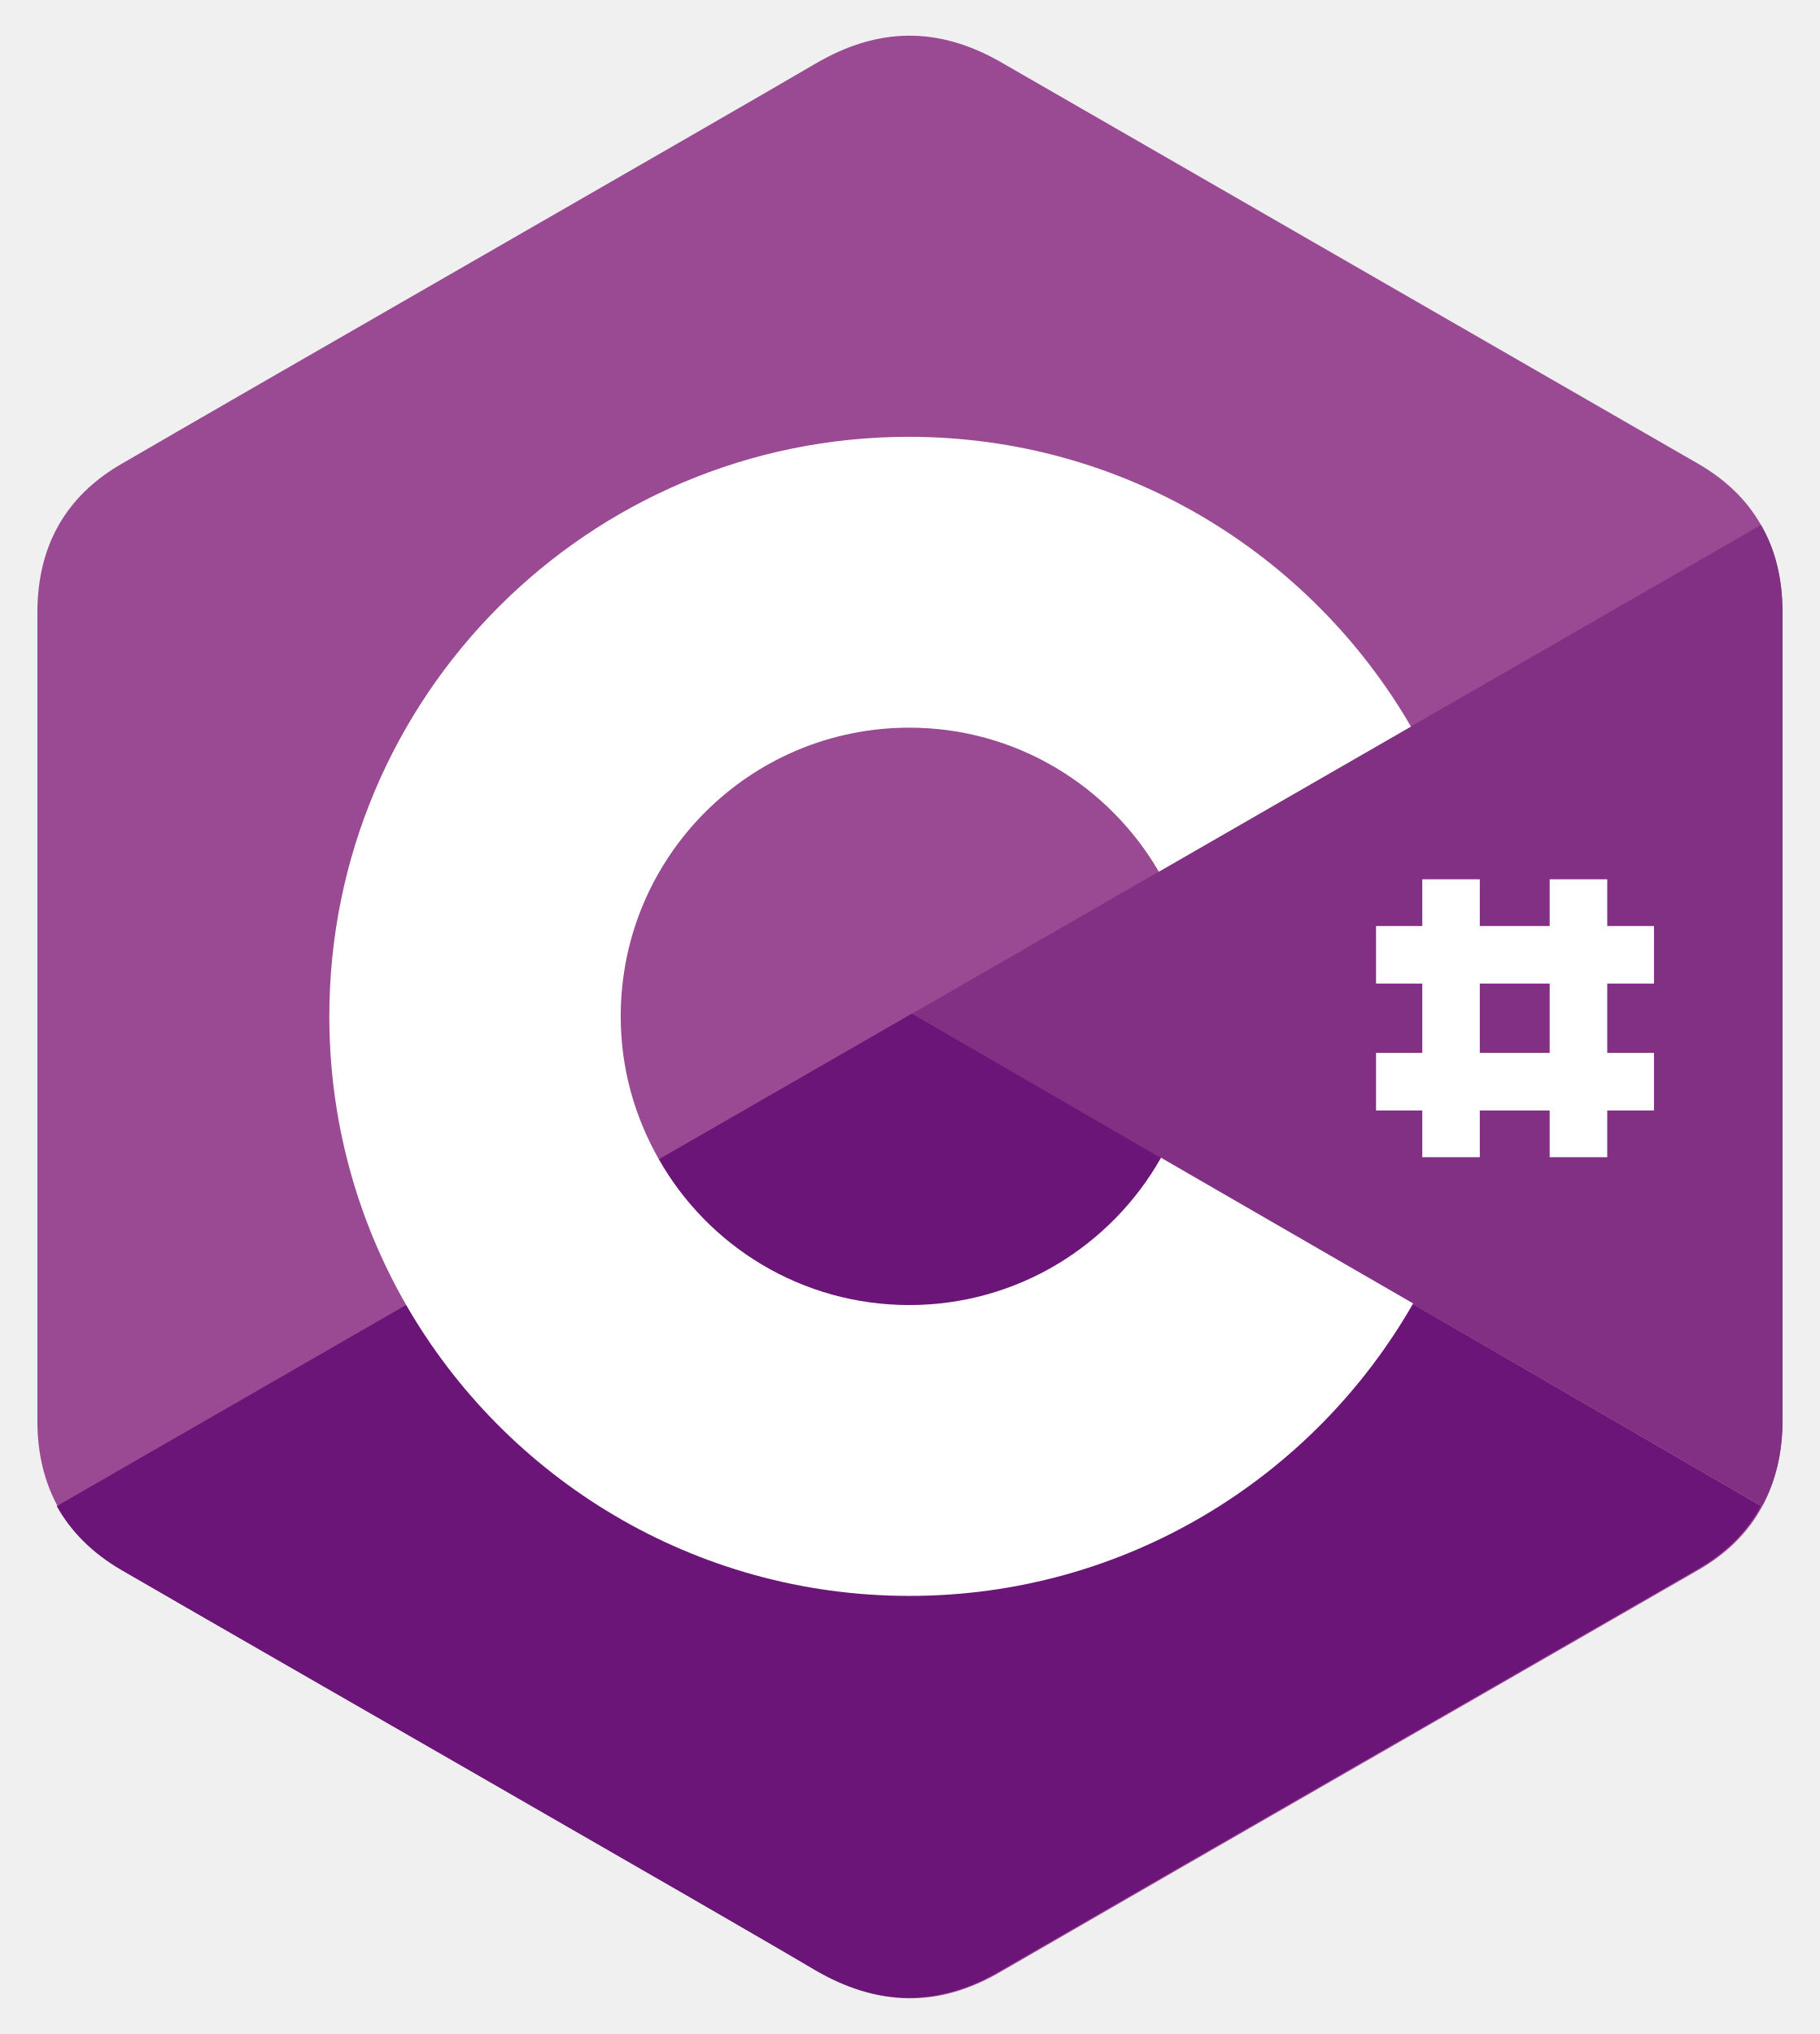
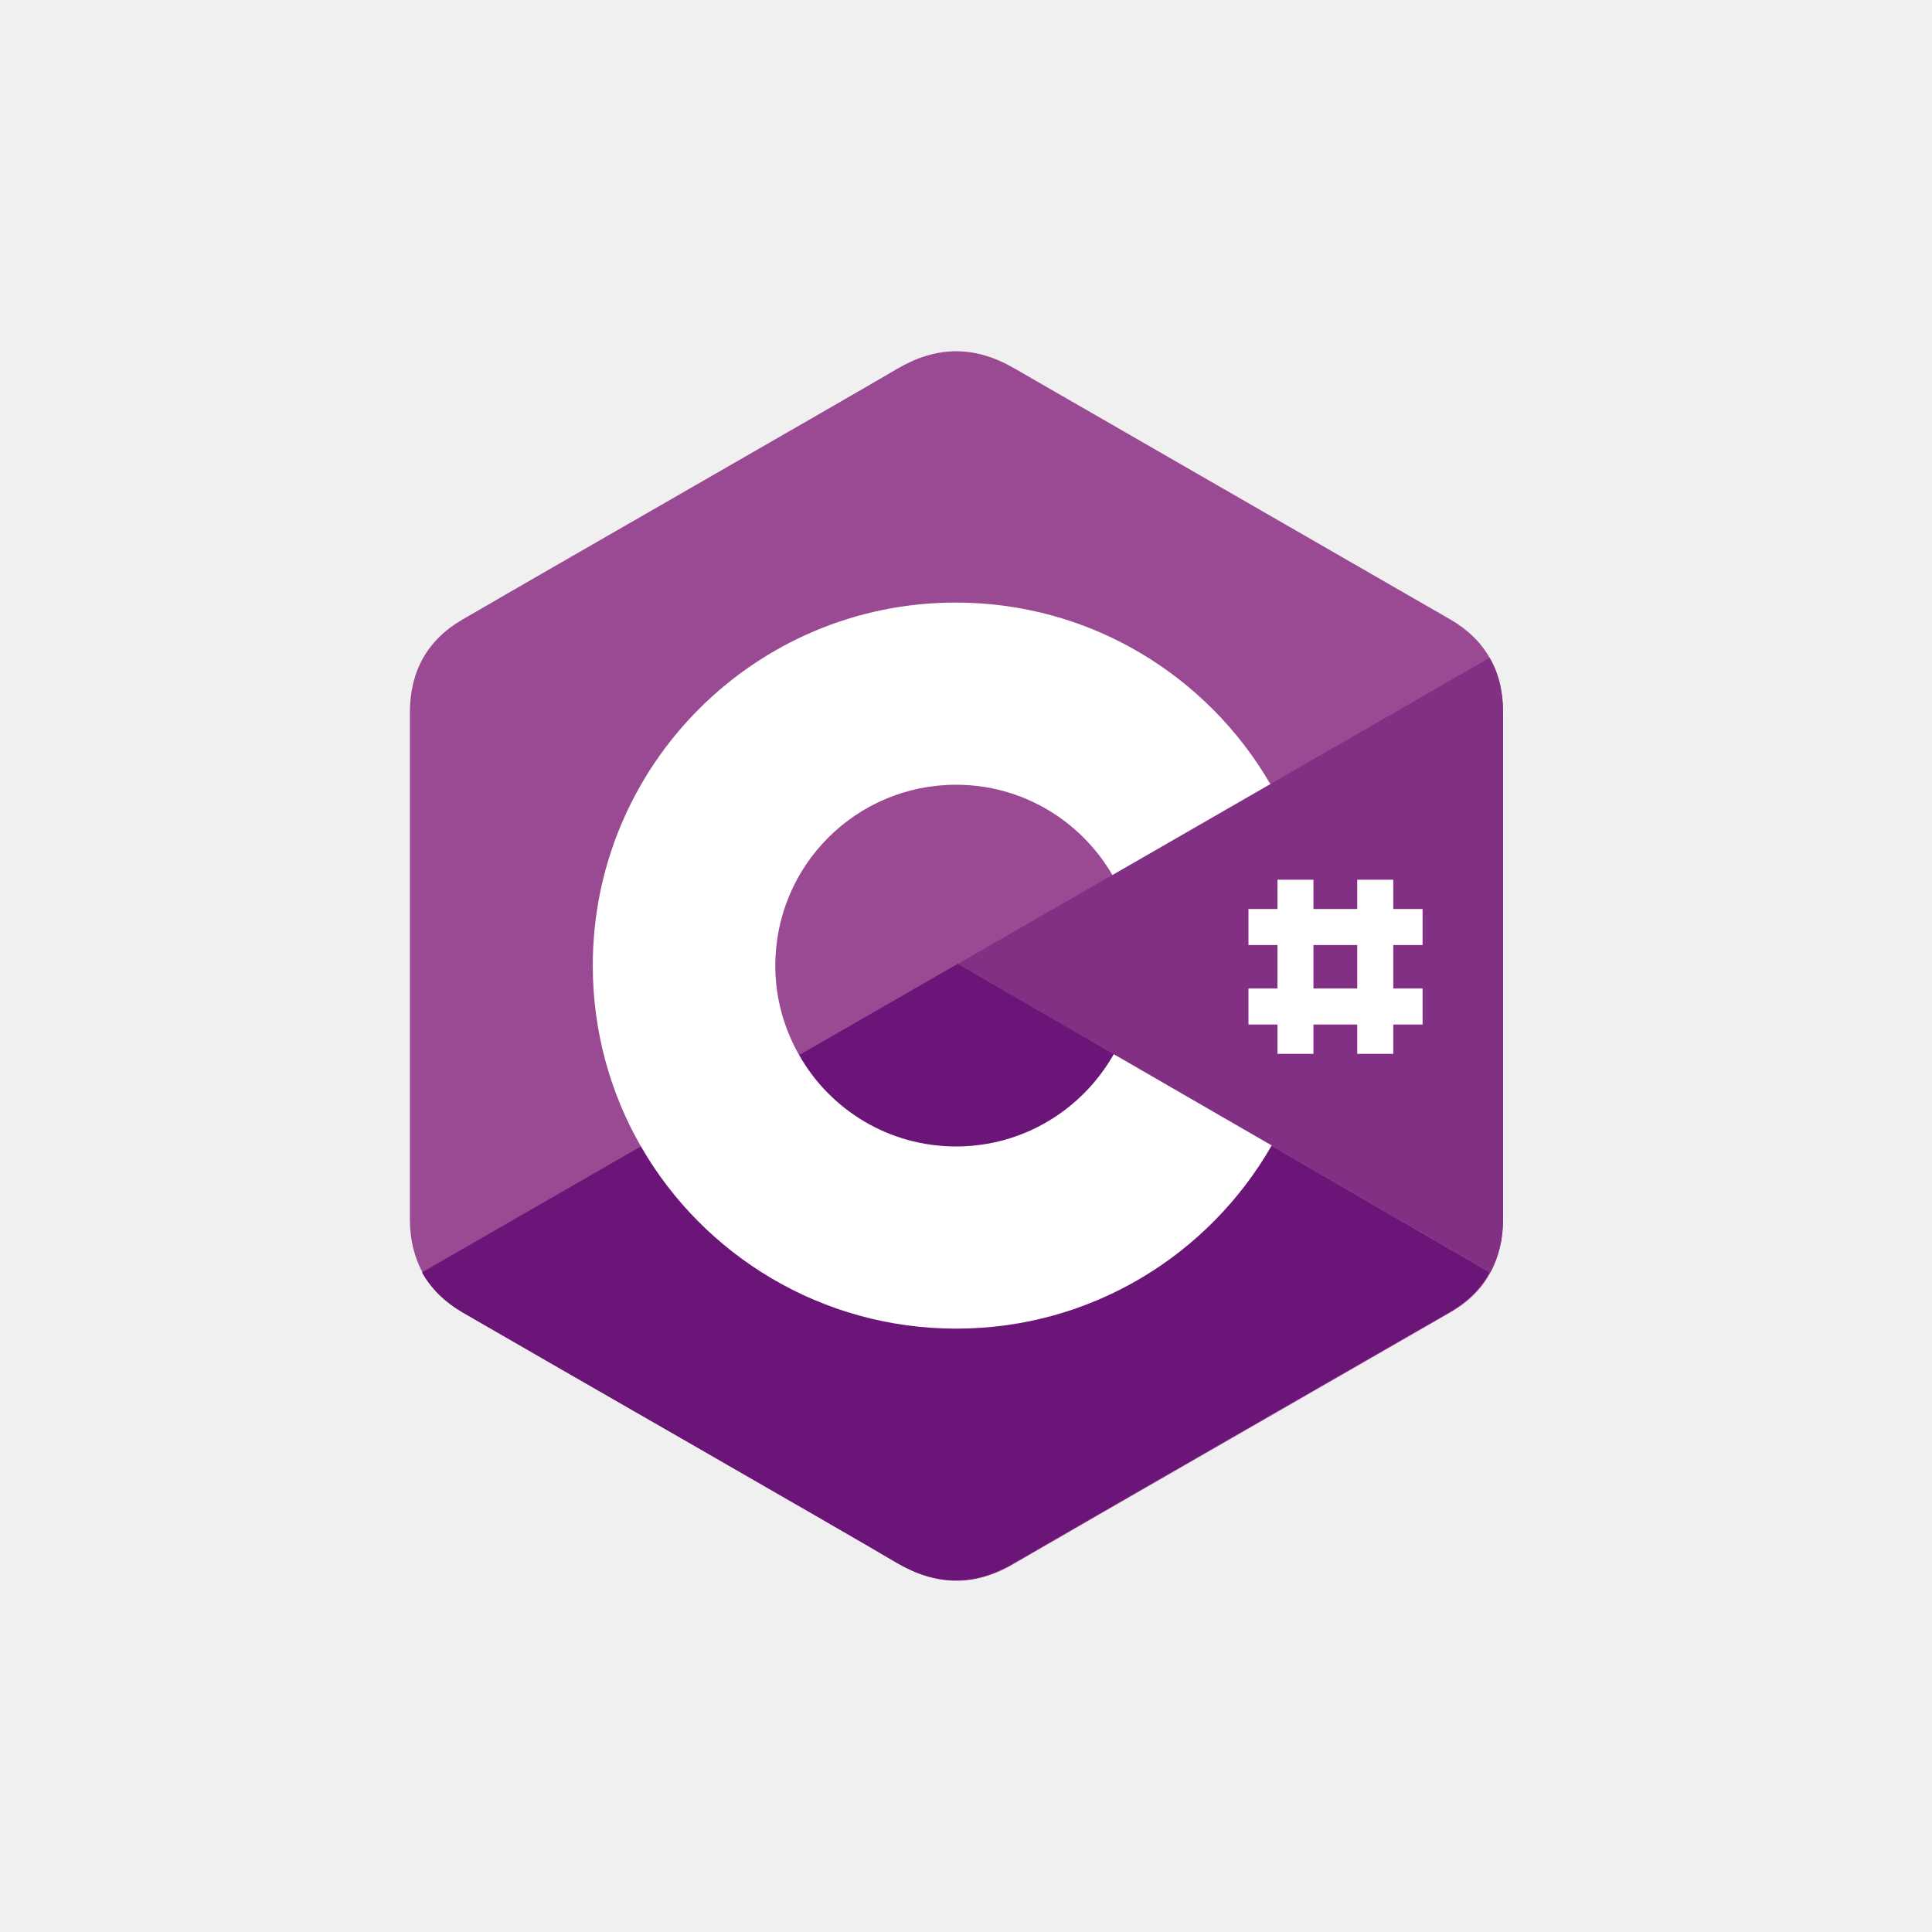
- <svg xmlns="http://www.w3.org/2000/svg" width="51" height="57" viewBox="0 0 51 57" fill="none">
-   <path d="M49.952 17.153C49.952 16.234 49.756 15.405 49.349 14.712C48.958 14.019 48.37 13.447 47.587 12.995C41.078 9.243 34.555 5.492 28.046 1.74C26.284 0.731 24.596 0.761 22.849 1.786C20.257 3.307 7.27 10.75 3.414 12.995C1.817 13.914 1.048 15.33 1.048 17.168V39.827C1.048 40.731 1.244 41.529 1.621 42.222C2.013 42.93 2.615 43.533 3.414 44C7.286 46.245 20.257 53.672 22.849 55.209C24.596 56.233 26.299 56.278 28.046 55.254C34.555 51.488 41.078 47.751 47.587 44C48.4 43.533 48.988 42.945 49.379 42.222C49.756 41.529 49.952 40.731 49.952 39.827V17.153Z" fill="#9A4993" />
-   <path d="M25.56 28.407L1.591 42.207C1.982 42.915 2.585 43.518 3.383 43.985C7.255 46.23 20.227 53.657 22.818 55.194C24.566 56.218 26.268 56.264 28.016 55.239C34.524 51.472 41.048 47.736 47.556 43.985C48.37 43.518 48.957 42.93 49.349 42.207L25.56 28.407Z" fill="#6A1577" />
-   <path d="M18.464 32.49C19.865 34.93 22.487 36.572 25.485 36.572C28.513 36.572 31.149 34.915 32.536 32.444L25.56 28.407L18.464 32.49Z" fill="#6A1577" />
-   <path d="M49.952 17.153C49.952 16.234 49.756 15.405 49.349 14.712L25.56 28.407L49.379 42.207C49.756 41.514 49.952 40.716 49.952 39.812V17.153Z" fill="#813084" />
-   <path d="M32.536 32.444C31.15 34.9 28.513 36.572 25.485 36.572C22.472 36.572 19.851 34.93 18.465 32.49C17.787 31.299 17.395 29.944 17.395 28.482C17.395 24.008 21.011 20.392 25.485 20.392C28.468 20.392 31.075 22.019 32.476 24.429L39.541 20.362C36.724 15.511 31.481 12.241 25.47 12.241C16.491 12.241 9.229 19.518 9.229 28.482C9.229 31.42 10.013 34.192 11.384 36.572C14.186 41.439 19.459 44.723 25.485 44.723C31.526 44.723 36.8 41.424 39.602 36.527L32.536 32.444ZM41.47 24.64H39.858V32.429H41.47V24.64ZM45.041 24.64H43.428V32.429H45.041V24.64Z" fill="white" />
-   <path d="M46.351 25.951H38.562V27.563H46.351V25.951ZM46.351 29.506H38.562V31.119H46.351V29.506Z" fill="white" />
+ <svg xmlns="http://www.w3.org/2000/svg" width="44" height="44" viewBox="0 0 44 44" fill="none">
+   <path d="M34.231 16.223C34.231 15.755 34.132 15.334 33.925 14.981C33.725 14.628 33.426 14.336 33.027 14.106C29.714 12.197 26.393 10.287 23.079 8.377C22.182 7.863 21.323 7.878 20.433 8.4C19.114 9.175 12.503 12.963 10.539 14.106C9.726 14.574 9.335 15.295 9.335 16.231V27.766C9.335 28.227 9.435 28.633 9.626 28.986C9.826 29.346 10.133 29.653 10.539 29.891C12.51 31.034 19.114 34.815 20.433 35.597C21.323 36.119 22.19 36.142 23.079 35.62C26.393 33.703 29.714 31.801 33.027 29.891C33.441 29.653 33.74 29.354 33.94 28.986C34.132 28.633 34.231 28.227 34.231 27.766V16.223Z" fill="#9A4993" />
+   <path d="M21.814 21.953L9.611 28.978C9.811 29.339 10.117 29.645 10.524 29.883C12.495 31.026 19.099 34.807 20.418 35.59C21.308 36.111 22.174 36.134 23.064 35.612C26.377 33.695 29.698 31.793 33.012 29.883C33.426 29.645 33.725 29.346 33.924 28.978L21.814 21.953Z" fill="#6A1577" />
+   <path d="M18.201 24.031C18.915 25.274 20.249 26.11 21.775 26.11C23.317 26.11 24.659 25.266 25.365 24.008L21.814 21.953L18.201 24.031Z" fill="#6A1577" />
+   <path d="M34.231 16.223C34.231 15.755 34.132 15.334 33.925 14.981L21.814 21.953L33.94 28.978C34.132 28.625 34.231 28.219 34.231 27.759V16.223Z" fill="#813084" />
+   <path d="M25.365 24.008C24.659 25.258 23.317 26.11 21.776 26.11C20.241 26.11 18.907 25.274 18.201 24.031C17.856 23.425 17.657 22.735 17.657 21.991C17.657 19.713 19.497 17.872 21.776 17.872C23.294 17.872 24.621 18.701 25.334 19.928L28.931 17.857C27.497 15.387 24.828 13.723 21.768 13.723C17.197 13.723 13.5 17.427 13.5 21.991C13.5 23.487 13.899 24.898 14.597 26.11C16.023 28.587 18.708 30.259 21.776 30.259C24.851 30.259 27.535 28.579 28.962 26.087L25.365 24.008ZM29.913 20.035H29.093V24H29.913V20.035ZM31.731 20.035H30.91V24H31.731V20.035Z" fill="white" />
+   <path d="M32.398 20.702H28.433V21.523H32.398V20.702ZM32.398 22.512H28.433V23.333H32.398V22.512Z" fill="white" />
</svg>
